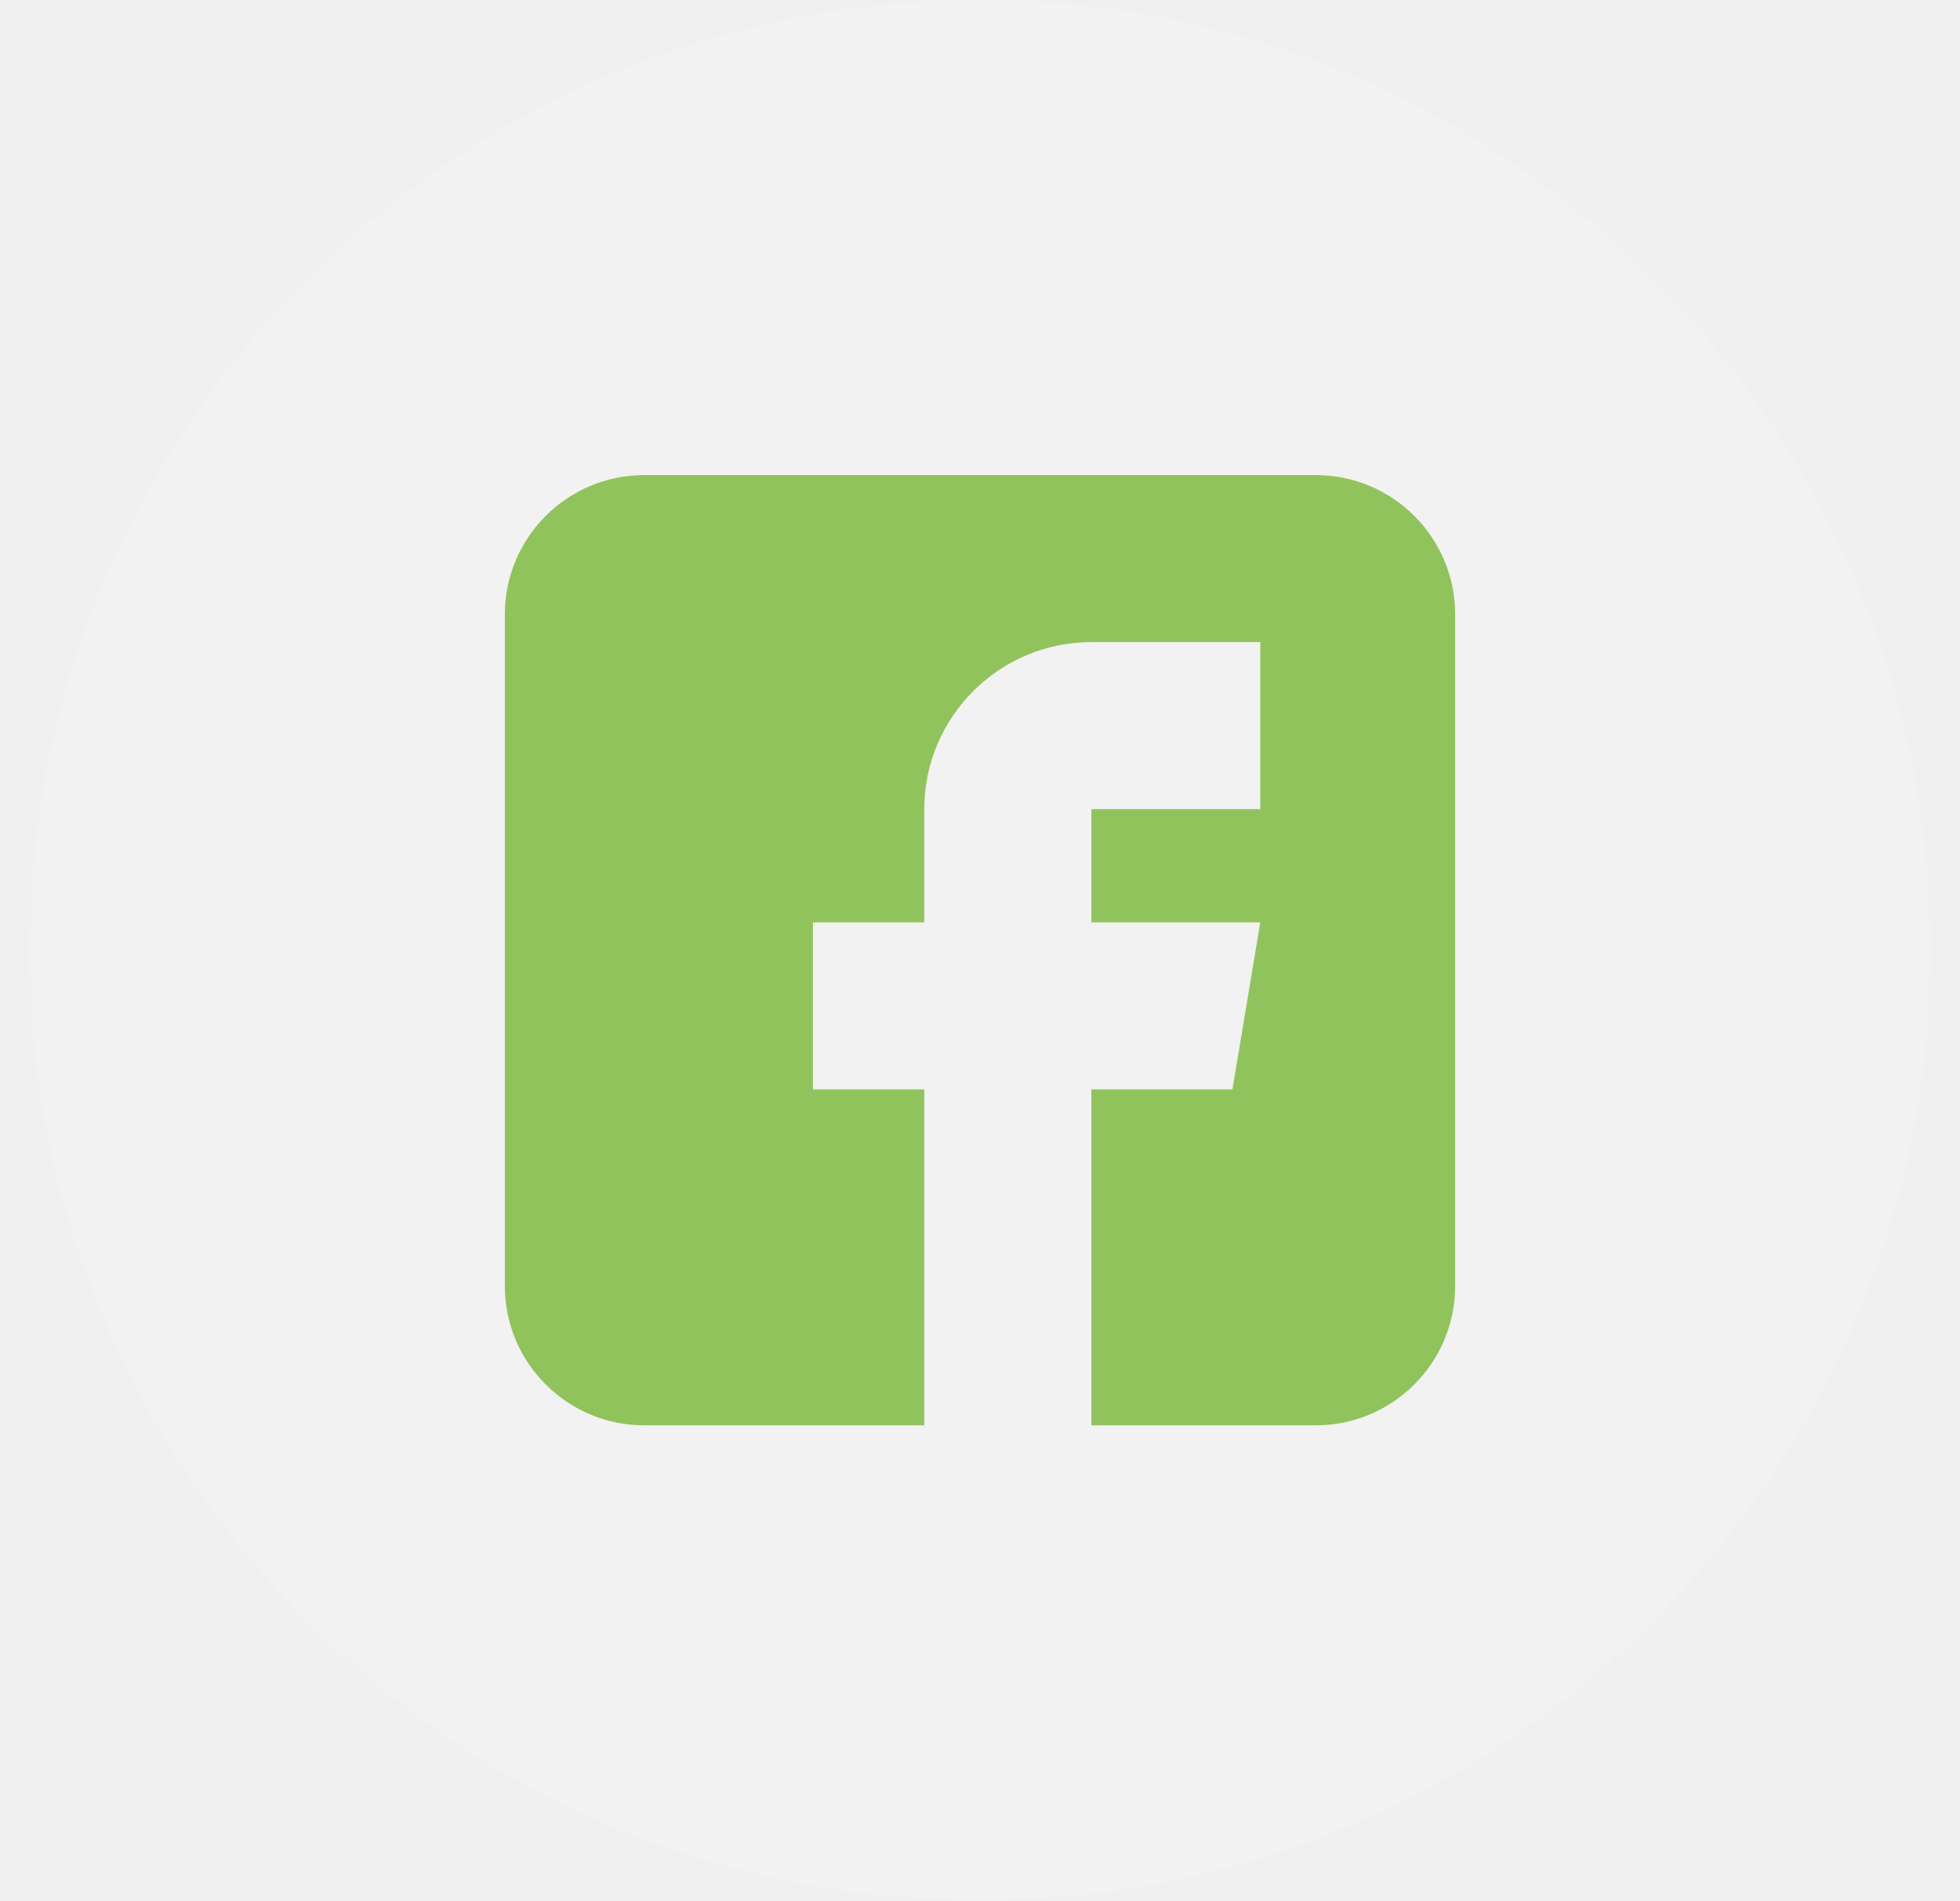
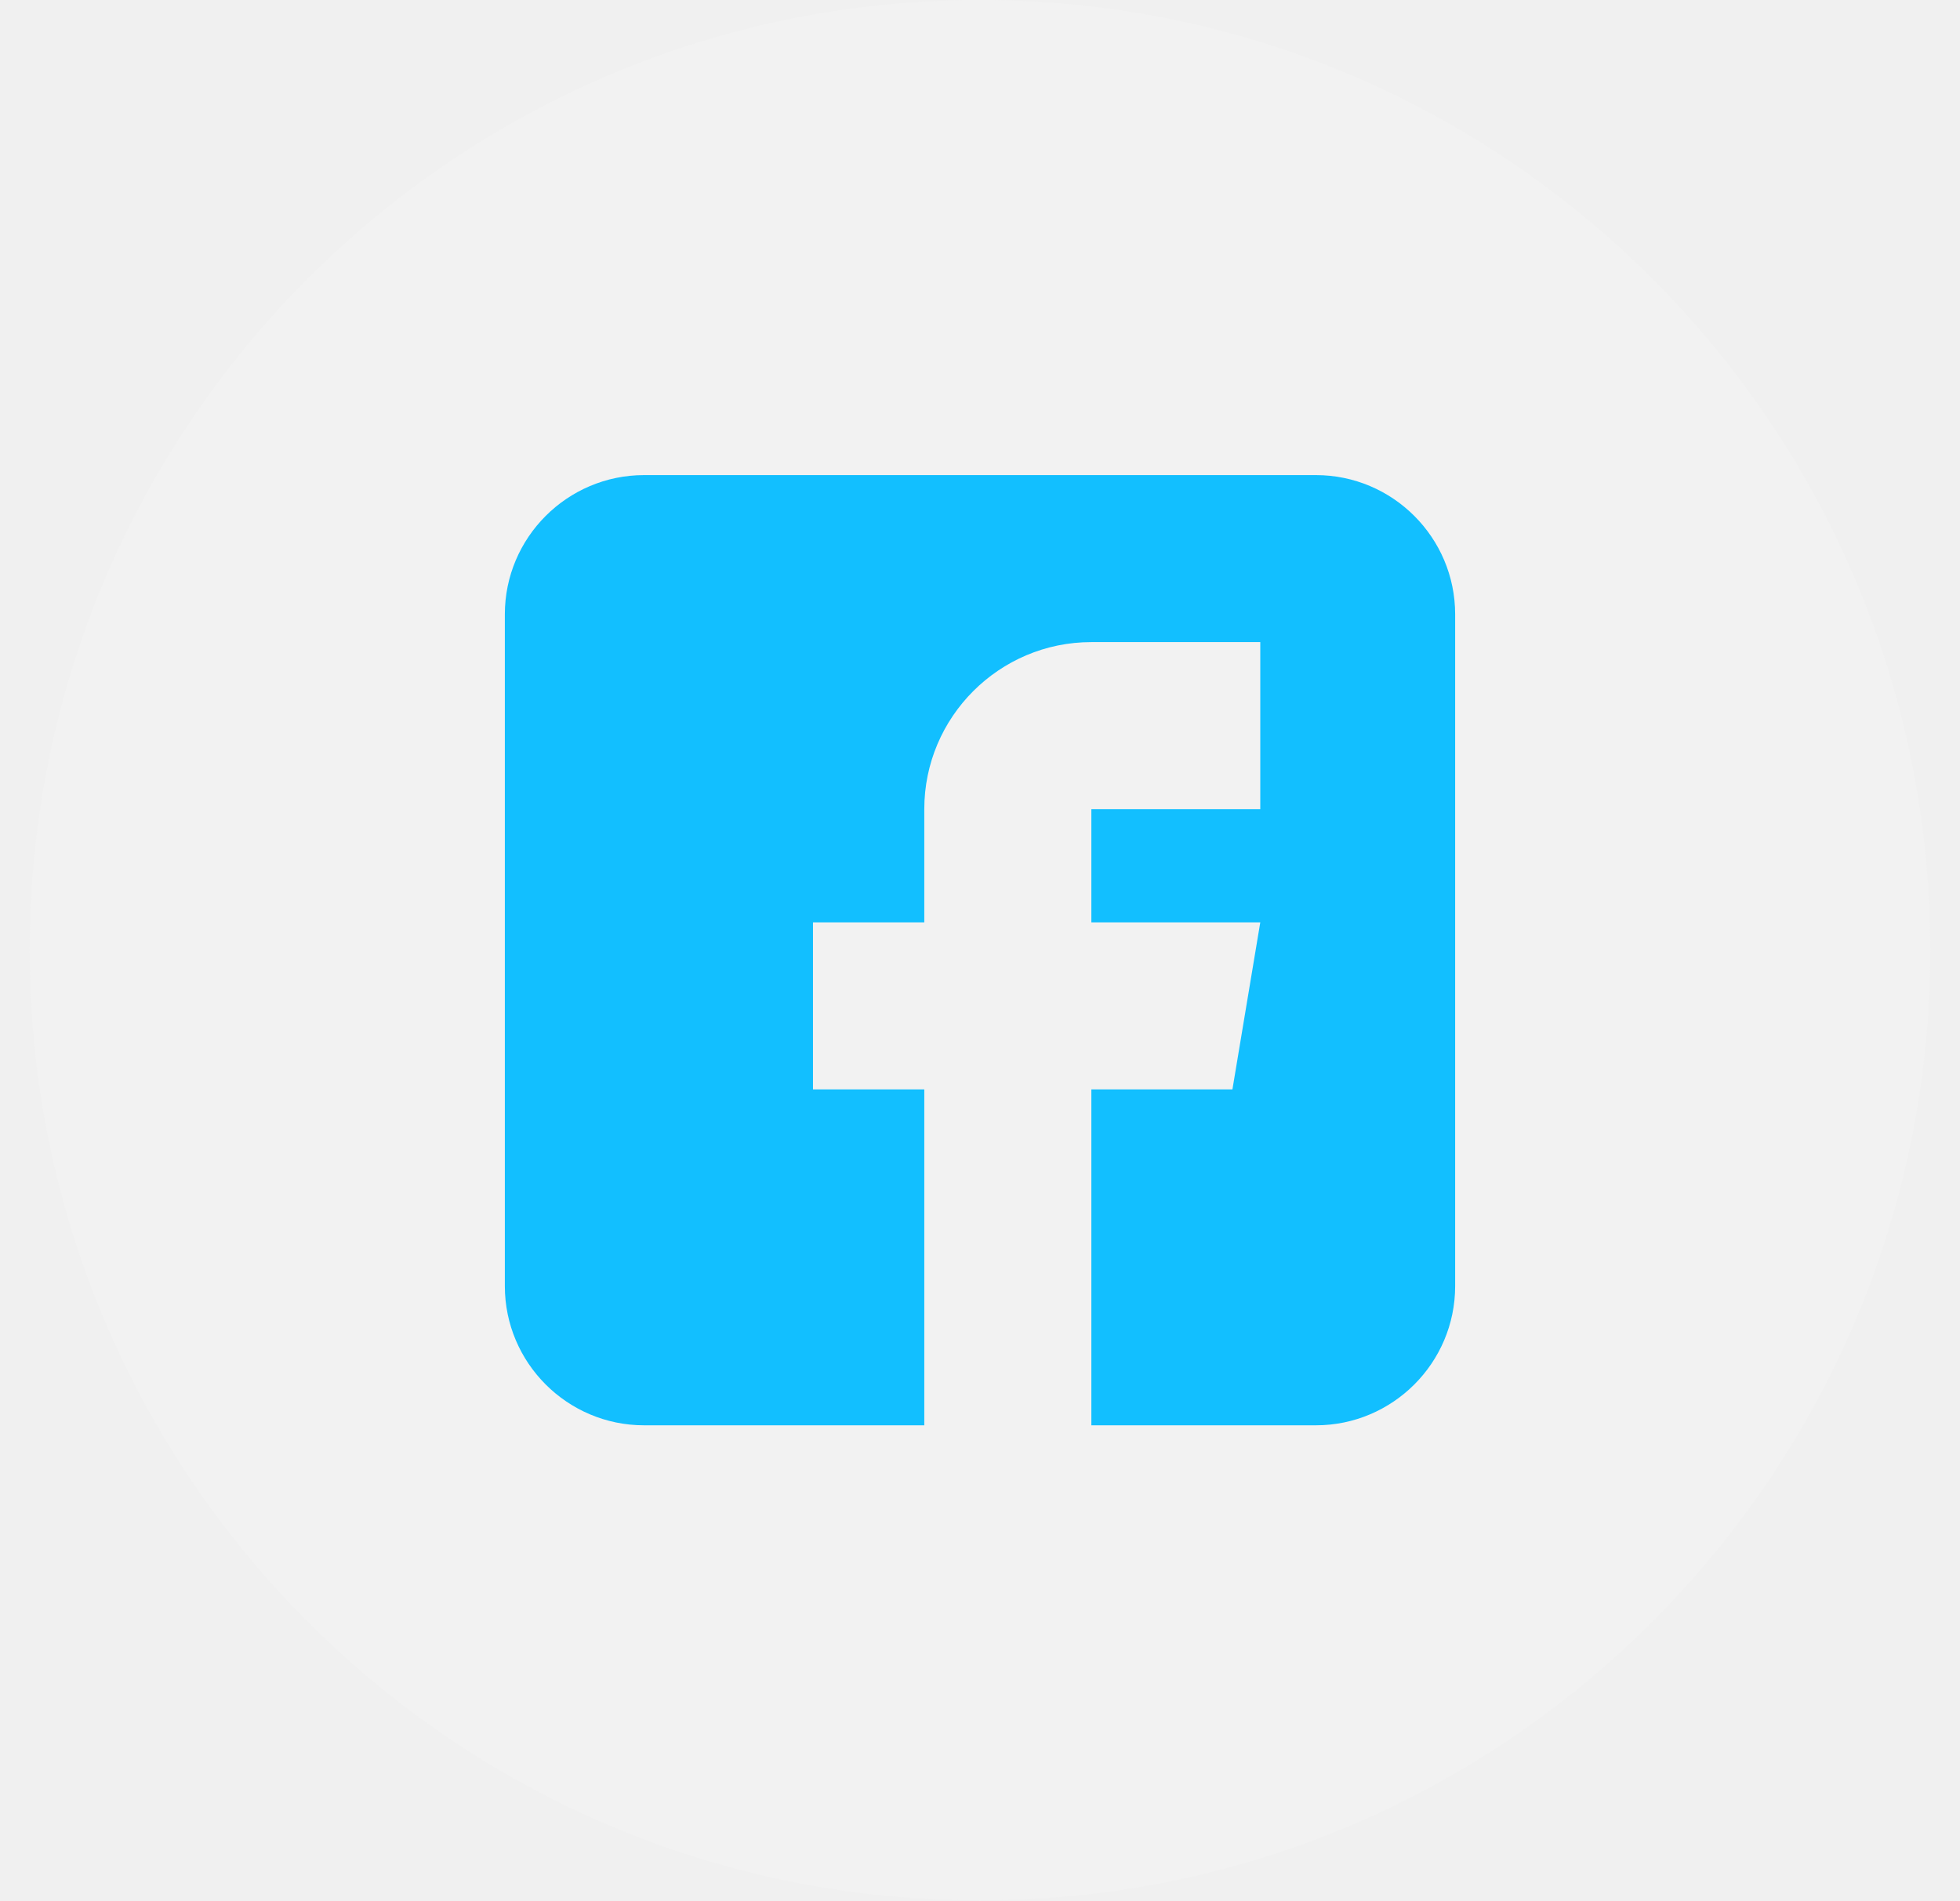
<svg xmlns="http://www.w3.org/2000/svg" width="33" height="32" viewBox="0 0 33 32" fill="none">
  <rect x="0.5" width="32" height="32" rx="16" fill="#F2F2F2" />
  <g clip-path="url(#clip0)">
-     <path d="M22.156 8H10.844C9.552 8 8.5 9.052 8.5 10.344V21.656C8.5 22.948 9.552 24 10.844 24H15.562V18.344H13.688V15.531H15.562V13.625C15.562 12.074 16.824 10.812 18.375 10.812H21.219V13.625H18.375V15.531H21.219L20.75 18.344H18.375V24H22.156C23.448 24 24.5 22.948 24.5 21.656V10.344C24.5 9.052 23.448 8 22.156 8Z" fill="#91C35D" />
+     <path d="M22.156 8H10.844C9.552 8 8.5 9.052 8.5 10.344V21.656C8.5 22.948 9.552 24 10.844 24H15.562V18.344H13.688V15.531H15.562V13.625C15.562 12.074 16.824 10.812 18.375 10.812H21.219V13.625H18.375V15.531H21.219L20.75 18.344H18.375V24H22.156C23.448 24 24.5 22.948 24.5 21.656V10.344C24.5 9.052 23.448 8 22.156 8Z" fill="#12BFFF" />
  </g>
  <defs>
    <clipPath id="clip0">
      <rect width="16" height="16" fill="white" transform="translate(8.5 8)" />
    </clipPath>
  </defs>
</svg>
